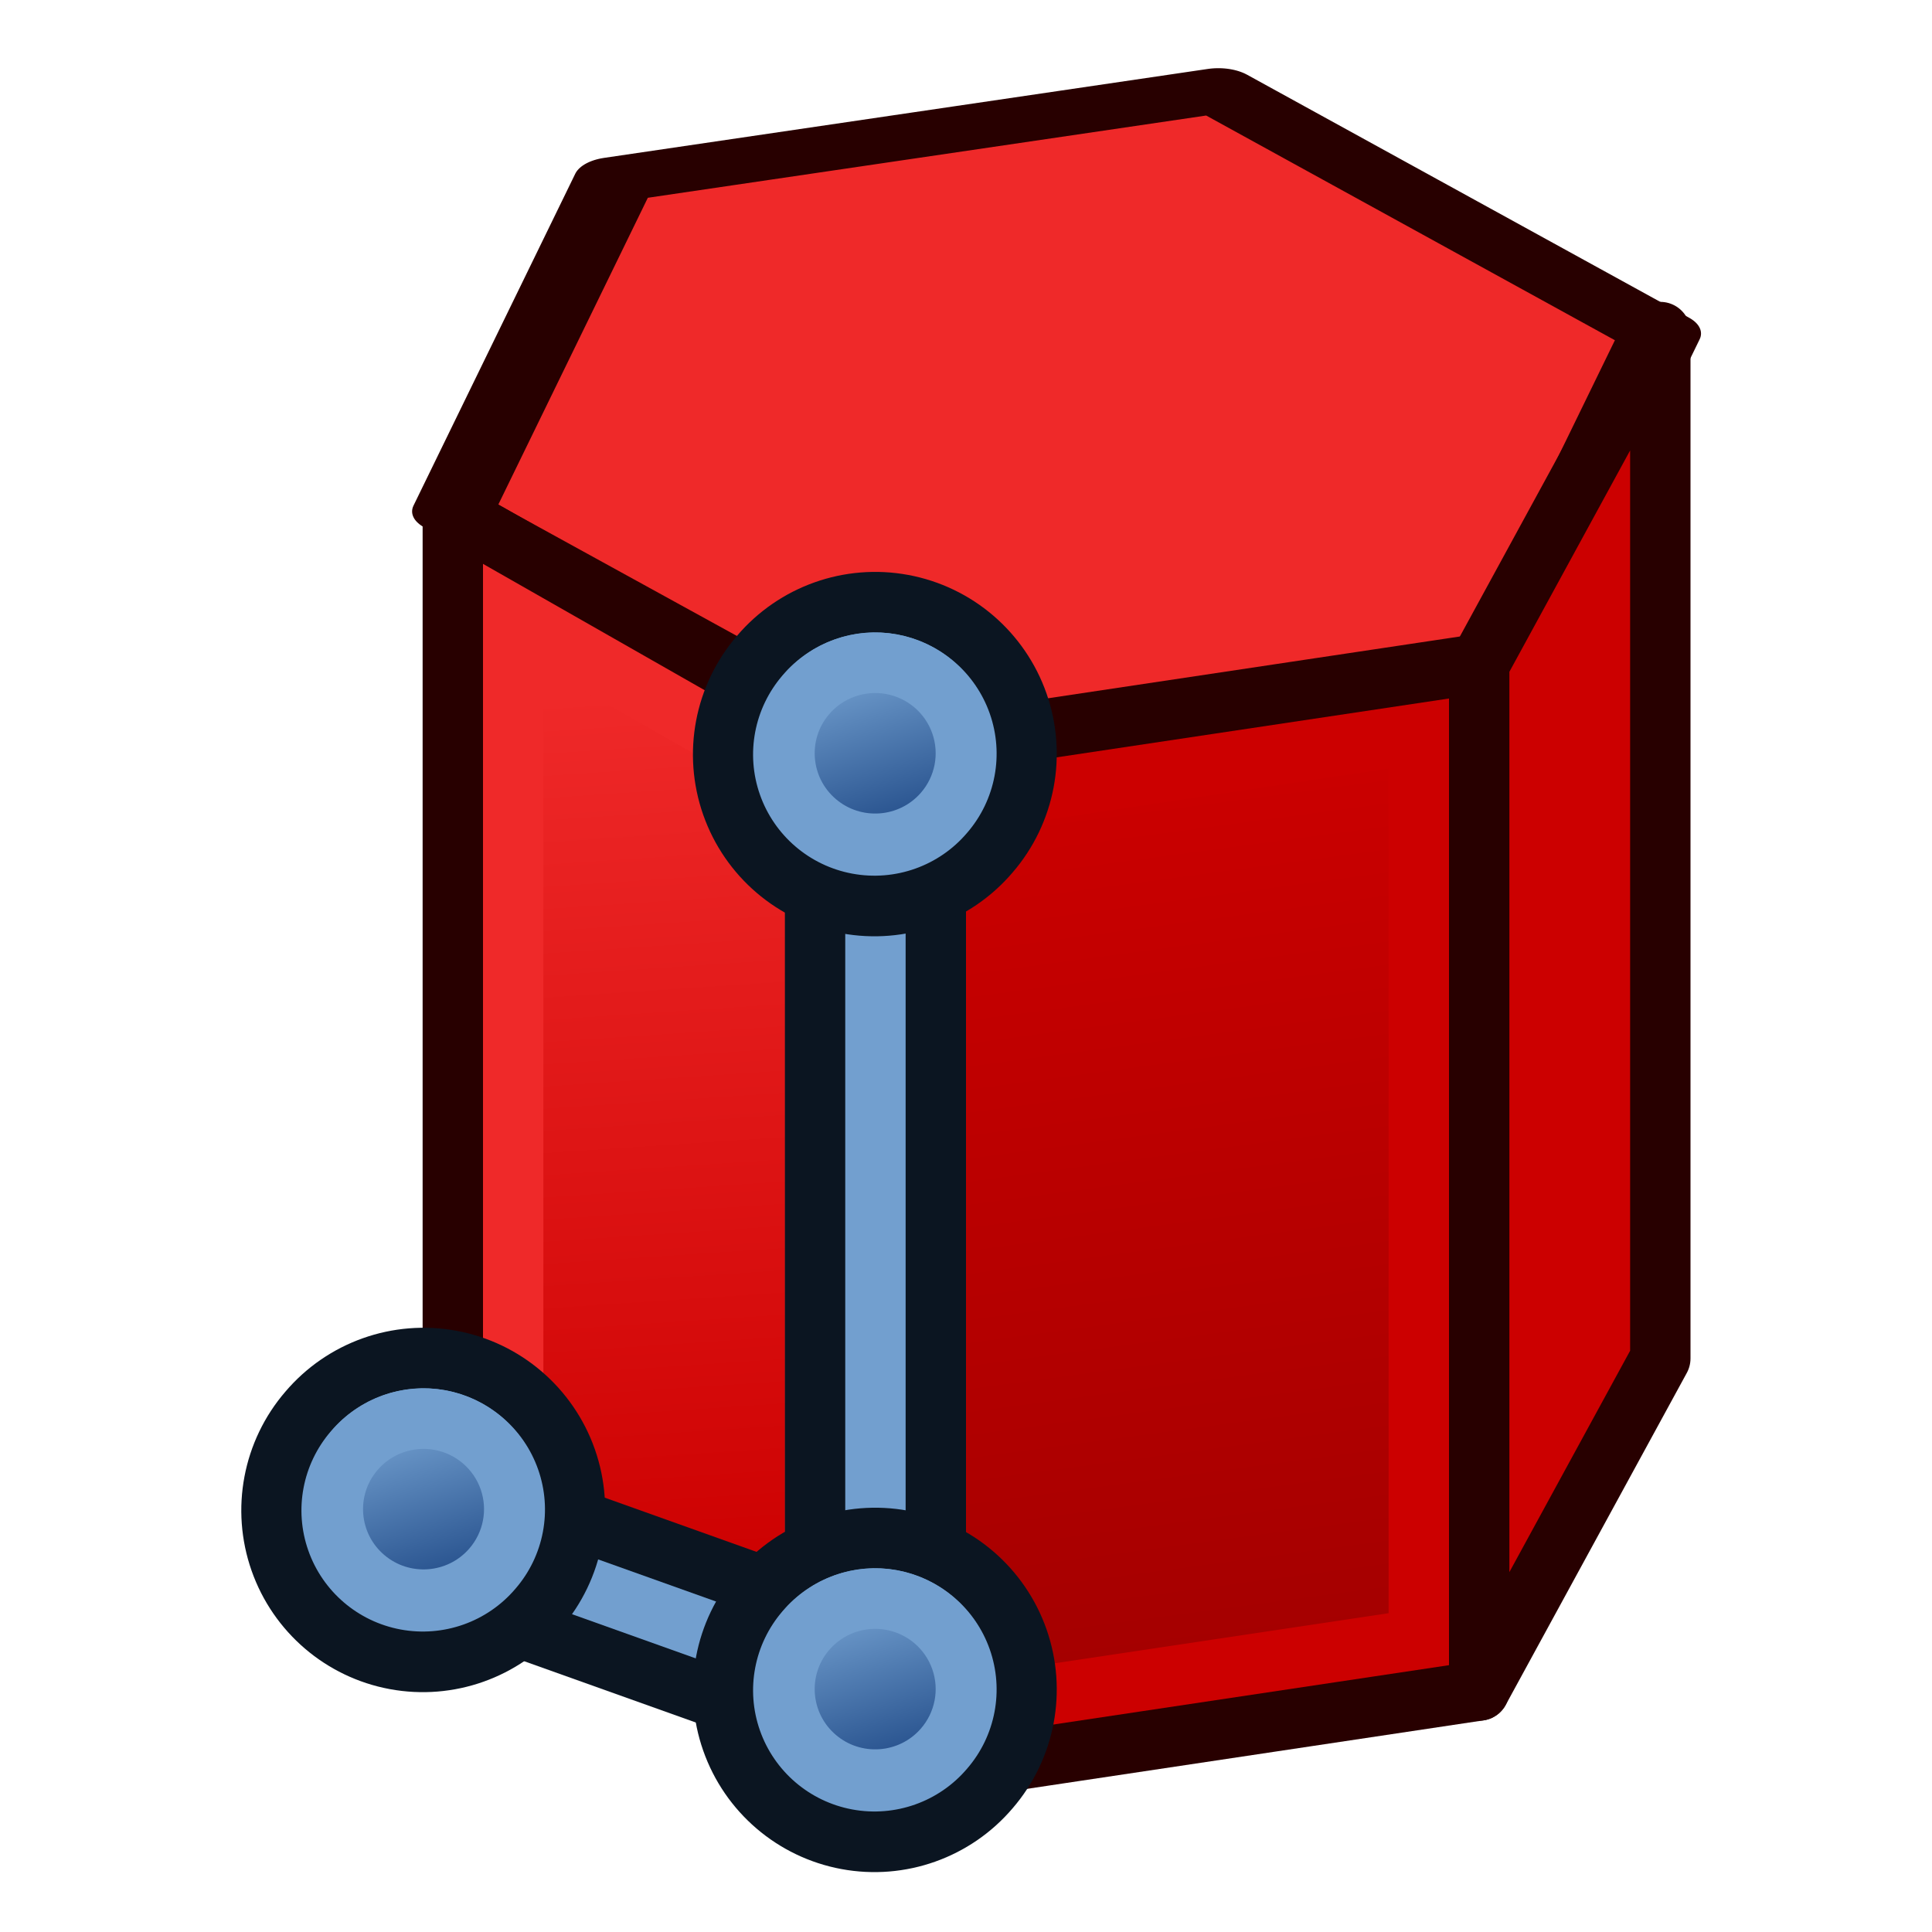
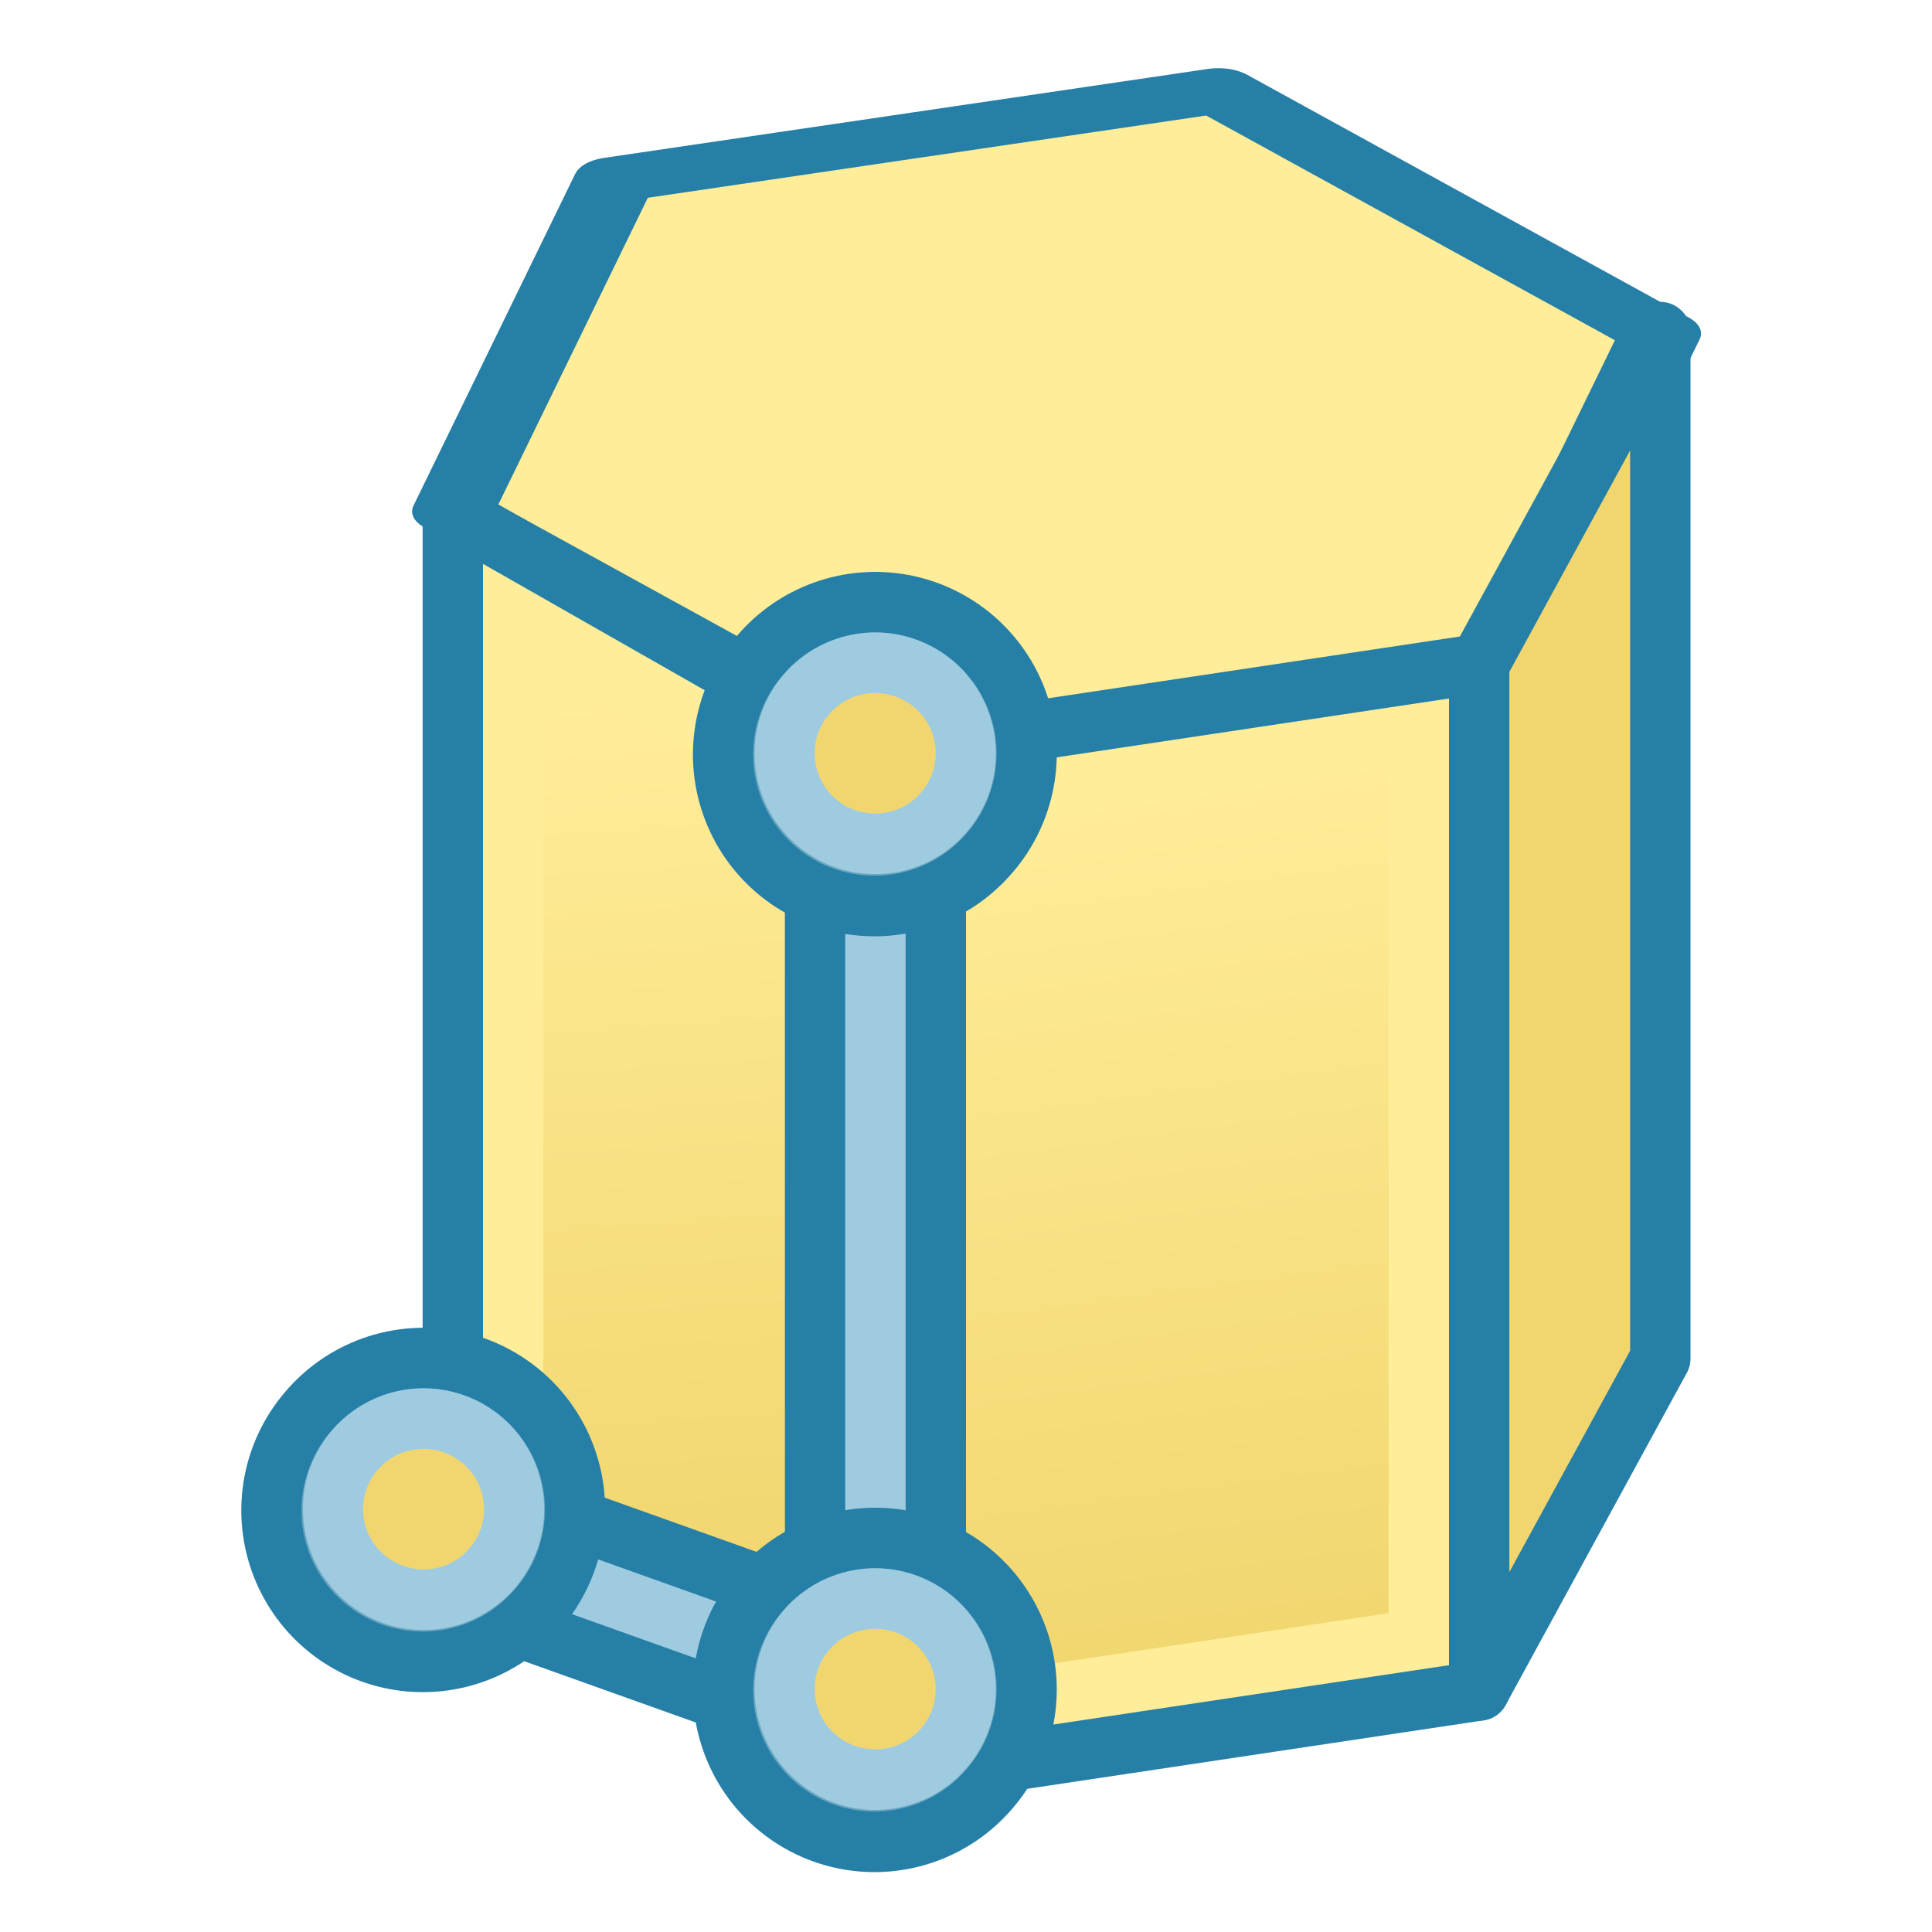
<svg xmlns="http://www.w3.org/2000/svg" xmlns:xlink="http://www.w3.org/1999/xlink" width="64px" height="64px" id="svg2860" version="1.1">
  <defs id="defs2862">
    <linearGradient id="linearGradient4387">
-       <stop id="stop4389" offset="0" style="stop-color:#71b2f8;stop-opacity:1;" />
-       <stop id="stop4391" offset="1" style="stop-color:#002795;stop-opacity:1;" />
+       <stop id="stop4389" offset="0" style="stop-color:#9cd7ea;stop-opacity:1;" />
+       <stop id="stop4391" offset="1" style="stop-color:#5f99b1;stop-opacity:1;" />
    </linearGradient>
    <linearGradient id="linearGradient3377">
-       <stop style="stop-color:#faff2b;stop-opacity:1;" offset="0" id="stop3379" />
-       <stop style="stop-color:#ffaa00;stop-opacity:1;" offset="1" id="stop3381" />
+       <stop style="stop-color:#caeaf5;stop-opacity:1;" offset="0" id="stop3379" />
+       <stop style="stop-color:#9fcbe0;stop-opacity:1;" offset="1" id="stop3381" />
    </linearGradient>
    <radialGradient gradientTransform="translate(-0.2344322,0.234432)" gradientUnits="userSpaceOnUse" r="19.467" fy="28.87" fx="45.883" cy="28.87" cx="45.883" id="radialGradient3692-5" xlink:href="#linearGradient3377-3" />
    <linearGradient id="linearGradient3377-3">
-       <stop style="stop-color:#faff2b;stop-opacity:1;" offset="0" id="stop3379-8" />
-       <stop style="stop-color:#ffaa00;stop-opacity:1;" offset="1" id="stop3381-3" />
+       <stop style="stop-color:#caeaf5;stop-opacity:1;" offset="0" id="stop3379-8" />
+       <stop style="stop-color:#9fcbe0;stop-opacity:1;" offset="1" id="stop3381-3" />
    </linearGradient>
    <radialGradient xlink:href="#linearGradient3377-3" id="radialGradient4514" gradientUnits="userSpaceOnUse" gradientTransform="matrix(0.631879,0.8874465,-0.6734142,0.2318657,38.17197,-124.3256)" cx="45.883" cy="28.87" fx="45.883" fy="28.87" r="19.467" />
    <radialGradient gradientTransform="matrix(1.296603,0.1771123,-0.1409286,1.031709,-32.68993,-29.10927)" r="19.467" fy="83.989" fx="147.057" cy="83.989" cx="147.057" gradientUnits="userSpaceOnUse" id="radialGradient3705-4" xlink:href="#linearGradient4387-5" />
    <linearGradient id="linearGradient4387-5">
-       <stop id="stop4389-6" offset="0" style="stop-color:#71b2f8;stop-opacity:1;" />
-       <stop id="stop4391-2" offset="1" style="stop-color:#002795;stop-opacity:1;" />
+       <stop id="stop4389-6" offset="0" style="stop-color:#9cd7ea;stop-opacity:1;" />
+       <stop id="stop4391-2" offset="1" style="stop-color:#5f99b1;stop-opacity:1;" />
    </linearGradient>
    <radialGradient xlink:href="#linearGradient3377-6" id="radialGradient3024" gradientUnits="userSpaceOnUse" gradientTransform="matrix(1.412327,0.1380179,-0.1210237,1.108676,-100.6046,-95.71395)" cx="147.057" cy="83.989" fx="147.057" fy="83.989" r="19.467" />
    <radialGradient gradientTransform="matrix(0.5271106,1.815887,-1.453484,0.4219133,203.234,-187.6583)" r="19.467" fy="93.557" fx="131.482" cy="93.557" cx="131.482" gradientUnits="userSpaceOnUse" id="radialGradient3703-0" xlink:href="#linearGradient4387-3" />
    <linearGradient id="linearGradient4387-3">
-       <stop id="stop4389-4" offset="0" style="stop-color:#71b2f8;stop-opacity:1;" />
-       <stop id="stop4391-9" offset="1" style="stop-color:#002795;stop-opacity:1;" />
+       <stop id="stop4389-4" offset="0" style="stop-color:#9cd7ea;stop-opacity:1;" />
+       <stop id="stop4391-9" offset="1" style="stop-color:#5f99b1;stop-opacity:1;" />
    </linearGradient>
    <radialGradient xlink:href="#linearGradient3377-6" id="radialGradient3058" gradientUnits="userSpaceOnUse" gradientTransform="matrix(0.5963094,1.943685,-1.644297,0.4516066,150.3034,-268.2943)" cx="131.482" cy="93.557" fx="131.482" fy="93.557" r="19.467" />
    <radialGradient xlink:href="#linearGradient4387-3-7" id="radialGradient3058-8" gradientUnits="userSpaceOnUse" gradientTransform="matrix(0.5271106,1.815887,-1.453484,0.4219133,66.13263,-253.2715)" cx="131.482" cy="93.557" fx="131.482" fy="93.557" r="19.467" />
    <linearGradient id="linearGradient4387-3-7">
-       <stop id="stop4389-4-2" offset="0" style="stop-color:#71b2f8;stop-opacity:1;" />
-       <stop id="stop4391-9-1" offset="1" style="stop-color:#002795;stop-opacity:1;" />
+       <stop id="stop4389-4-2" offset="0" style="stop-color:#9cd7ea;stop-opacity:1;" />
+       <stop id="stop4391-9-1" offset="1" style="stop-color:#5f99b1;stop-opacity:1;" />
    </linearGradient>
    <radialGradient xlink:href="#linearGradient3377-6" id="radialGradient3092" gradientUnits="userSpaceOnUse" gradientTransform="matrix(0.5963094,1.943685,-1.644297,0.4516066,183.1741,-267.2906)" cx="131.482" cy="93.557" fx="131.482" fy="93.557" r="19.467" />
    <radialGradient gradientTransform="translate(-0.2344322,0.234432)" gradientUnits="userSpaceOnUse" r="19.467" fy="28.87" fx="45.883" cy="28.87" cx="45.883" id="radialGradient3692-3" xlink:href="#linearGradient3377-6" />
    <linearGradient id="linearGradient3377-6">
-       <stop style="stop-color:#faff2b;stop-opacity:1;" offset="0" id="stop3379-5" />
-       <stop style="stop-color:#ffaa00;stop-opacity:1;" offset="1" id="stop3381-8" />
+       <stop style="stop-color:#caeaf5;stop-opacity:1;" offset="0" id="stop3379-5" />
+       <stop style="stop-color:#9fcbe0;stop-opacity:1;" offset="1" id="stop3381-8" />
    </linearGradient>
    <radialGradient xlink:href="#linearGradient3377-6" id="radialGradient3126" gradientUnits="userSpaceOnUse" gradientTransform="matrix(1.131279,0,0,1.070378,-78.49213,-68.29977)" cx="45.883" cy="28.87" fx="45.883" fy="28.87" r="19.467" />
    <linearGradient gradientTransform="matrix(0.7634244,0,0,0.7575042,-4.596389,2.752564)" y2="5" x2="-22" y1="18" x1="-18" gradientUnits="userSpaceOnUse" id="linearGradient3801-1-3-14-0-35-7" xlink:href="#linearGradient3836-0-6-92-4-62-0" />
    <linearGradient id="linearGradient3836-0-6-92-4-62-0">
-       <stop id="stop3838-2-7-06-8-9-9" offset="0" style="stop-color:#204a87;stop-opacity:1" />
-       <stop id="stop3840-5-5-8-7-1-3" offset="1" style="stop-color:#729fcf;stop-opacity:1" />
+       <stop id="stop3838-2-7-06-8-9-9" offset="0" style="stop-color:#5f99b1;stop-opacity:1" />
+       <stop id="stop3840-5-5-8-7-1-3" offset="1" style="stop-color:#69a6bf;stop-opacity:1" />
    </linearGradient>
    <linearGradient gradientTransform="matrix(0.7634244,0,0,0.7575042,-4.596389,2.752564)" y2="5" x2="-22" y1="18" x1="-18" gradientUnits="userSpaceOnUse" id="linearGradient3801-1-3-14-0-35-5" xlink:href="#linearGradient3836-0-6-92-4-62-3" />
    <linearGradient id="linearGradient3836-0-6-92-4-62-3">
-       <stop id="stop3838-2-7-06-8-9-5" offset="0" style="stop-color:#204a87;stop-opacity:1" />
-       <stop id="stop3840-5-5-8-7-1-6" offset="1" style="stop-color:#729fcf;stop-opacity:1" />
+       <stop id="stop3838-2-7-06-8-9-5" offset="0" style="stop-color:#5f99b1;stop-opacity:1" />
+       <stop id="stop3840-5-5-8-7-1-6" offset="1" style="stop-color:#69a6bf;stop-opacity:1" />
    </linearGradient>
    <linearGradient gradientTransform="matrix(0.7634244,0,0,0.7575042,-4.596389,2.752564)" y2="5" x2="-22" y1="18" x1="-18" gradientUnits="userSpaceOnUse" id="linearGradient3801-1-3-14-0-35" xlink:href="#linearGradient3836-0-6-92-4-62" />
    <linearGradient id="linearGradient3836-0-6-92-4-62">
-       <stop id="stop3838-2-7-06-8-9" offset="0" style="stop-color:#204a87;stop-opacity:1" />
-       <stop id="stop3840-5-5-8-7-1" offset="1" style="stop-color:#729fcf;stop-opacity:1" />
+       <stop id="stop3838-2-7-06-8-9" offset="0" style="stop-color:#5f99b1;stop-opacity:1" />
+       <stop id="stop3840-5-5-8-7-1" offset="1" style="stop-color:#69a6bf;stop-opacity:1" />
    </linearGradient>
    <linearGradient gradientTransform="translate(82,-7.9999989e-8)" gradientUnits="userSpaceOnUse" y2="53" x2="-60" y1="23" x1="-62" id="linearGradient3881" xlink:href="#linearGradient3875" />
    <linearGradient id="linearGradient3875">
-       <stop id="stop3877" offset="0" style="stop-color:#ef2929;stop-opacity:1" />
-       <stop id="stop3879" offset="1" style="stop-color:#cc0000;stop-opacity:1" />
+       <stop id="stop3877" offset="0" style="stop-color:#ffed99;stop-opacity:1" />
+       <stop id="stop3879" offset="1" style="stop-color:#f1d66f;stop-opacity:1" />
    </linearGradient>
    <linearGradient gradientTransform="translate(82,-7.9999989e-8)" gradientUnits="userSpaceOnUse" y2="55" x2="-40" y1="25" x1="-44" id="linearGradient3907" xlink:href="#linearGradient3901" />
    <linearGradient id="linearGradient3901">
-       <stop id="stop3903" offset="0" style="stop-color:#cc0000;stop-opacity:1" />
-       <stop id="stop3905" offset="1" style="stop-color:#a40000;stop-opacity:1" />
+       <stop id="stop3903" offset="0" style="stop-color:#f1d66f;stop-opacity:1" />
+       <stop id="stop3905" offset="1" style="stop-color:#f1d66f;stop-opacity:1" />
    </linearGradient>
    <linearGradient gradientTransform="translate(82,-7.9999989e-8)" gradientUnits="userSpaceOnUse" y2="55" x2="-40" y1="25" x1="-44" id="linearGradient3907-672" xlink:href="#linearGradient3901-412" />
    <linearGradient id="linearGradient3901-412">
-       <stop id="stop10896" offset="0" style="stop-color:#cc0000;stop-opacity:1" />
-       <stop id="stop10898" offset="1" style="stop-color:#a40000;stop-opacity:1" />
+       <stop id="stop10896" offset="0" style="stop-color:#f1d66f;stop-opacity:1" />
+       <stop id="stop10898" offset="1" style="stop-color:#f1d66f;stop-opacity:1" />
    </linearGradient>
    <linearGradient gradientTransform="translate(82,-7.9999989e-8)" gradientUnits="userSpaceOnUse" y2="53" x2="-60" y1="23" x1="-62" id="linearGradient3881-268" xlink:href="#linearGradient3875-170" />
    <linearGradient id="linearGradient3875-170">
-       <stop id="stop10902" offset="0" style="stop-color:#ef2929;stop-opacity:1" />
-       <stop id="stop10904" offset="1" style="stop-color:#cc0000;stop-opacity:1" />
+       <stop id="stop10902" offset="0" style="stop-color:#ffed99;stop-opacity:1" />
+       <stop id="stop10904" offset="1" style="stop-color:#f1d66f;stop-opacity:1" />
    </linearGradient>
    <linearGradient gradientTransform="matrix(0.7634244,0,0,0.7575042,-4.596389,2.752564)" y2="5" x2="-22" y1="18" x1="-18" gradientUnits="userSpaceOnUse" id="linearGradient3801-1-3-14-0-35-272" xlink:href="#linearGradient3836-0-6-92-4-62-899" />
    <linearGradient id="linearGradient3836-0-6-92-4-62-899">
-       <stop id="stop10908" offset="0" style="stop-color:#204a87;stop-opacity:1" />
-       <stop id="stop10910" offset="1" style="stop-color:#729fcf;stop-opacity:1" />
+       <stop id="stop10908" offset="0" style="stop-color:#5f99b1;stop-opacity:1" />
+       <stop id="stop10910" offset="1" style="stop-color:#69a6bf;stop-opacity:1" />
    </linearGradient>
    <linearGradient gradientTransform="matrix(0.7634244,0,0,0.7575042,-4.596389,2.752564)" y2="5" x2="-22" y1="18" x1="-18" gradientUnits="userSpaceOnUse" id="linearGradient3801-1-3-14-0-35-5-12" xlink:href="#linearGradient3836-0-6-92-4-62-3-298" />
    <linearGradient id="linearGradient3836-0-6-92-4-62-3-298">
-       <stop id="stop10914" offset="0" style="stop-color:#204a87;stop-opacity:1" />
-       <stop id="stop10916" offset="1" style="stop-color:#729fcf;stop-opacity:1" />
+       <stop id="stop10914" offset="0" style="stop-color:#5f99b1;stop-opacity:1" />
+       <stop id="stop10916" offset="1" style="stop-color:#69a6bf;stop-opacity:1" />
    </linearGradient>
    <linearGradient gradientTransform="matrix(0.7634244,0,0,0.7575042,-4.596389,2.752564)" y2="5" x2="-22" y1="18" x1="-18" gradientUnits="userSpaceOnUse" id="linearGradient3801-1-3-14-0-35-7-556" xlink:href="#linearGradient3836-0-6-92-4-62-0-36" />
    <linearGradient id="linearGradient3836-0-6-92-4-62-0-36">
-       <stop id="stop10920" offset="0" style="stop-color:#204a87;stop-opacity:1" />
-       <stop id="stop10922" offset="1" style="stop-color:#729fcf;stop-opacity:1" />
+       <stop id="stop10920" offset="0" style="stop-color:#5f99b1;stop-opacity:1" />
+       <stop id="stop10922" offset="1" style="stop-color:#69a6bf;stop-opacity:1" />
    </linearGradient>
    <linearGradient gradientTransform="translate(82,-7.9999989e-8)" gradientUnits="userSpaceOnUse" y2="55" x2="-40" y1="25" x1="-44" id="linearGradient3907-672-257" xlink:href="#linearGradient3901-412-318" />
    <linearGradient id="linearGradient3901-412-318">
-       <stop id="stop11130" offset="0" style="stop-color:#cc0000;stop-opacity:1" />
-       <stop id="stop11132" offset="1" style="stop-color:#a40000;stop-opacity:1" />
+       <stop id="stop11130" offset="0" style="stop-color:#f1d66f;stop-opacity:1" />
+       <stop id="stop11132" offset="1" style="stop-color:#f1d66f;stop-opacity:1" />
    </linearGradient>
    <linearGradient gradientTransform="translate(82,-7.9999989e-8)" gradientUnits="userSpaceOnUse" y2="53" x2="-60" y1="23" x1="-62" id="linearGradient3881-268-553" xlink:href="#linearGradient3875-170-49" />
    <linearGradient id="linearGradient3875-170-49">
-       <stop id="stop11136" offset="0" style="stop-color:#ef2929;stop-opacity:1" />
-       <stop id="stop11138" offset="1" style="stop-color:#cc0000;stop-opacity:1" />
+       <stop id="stop11136" offset="0" style="stop-color:#ffed99;stop-opacity:1" />
+       <stop id="stop11138" offset="1" style="stop-color:#f1d66f;stop-opacity:1" />
    </linearGradient>
    <linearGradient gradientTransform="matrix(0.7634244,0,0,0.7575042,-4.596389,2.752564)" y2="5" x2="-22" y1="18" x1="-18" gradientUnits="userSpaceOnUse" id="linearGradient3801-1-3-14-0-35-272-68" xlink:href="#linearGradient3836-0-6-92-4-62-899-577" />
    <linearGradient id="linearGradient3836-0-6-92-4-62-899-577">
-       <stop id="stop11142" offset="0" style="stop-color:#204a87;stop-opacity:1" />
-       <stop id="stop11144" offset="1" style="stop-color:#729fcf;stop-opacity:1" />
+       <stop id="stop11142" offset="0" style="stop-color:#5f99b1;stop-opacity:1" />
+       <stop id="stop11144" offset="1" style="stop-color:#69a6bf;stop-opacity:1" />
    </linearGradient>
    <linearGradient gradientTransform="matrix(0.7634244,0,0,0.7575042,-4.596389,2.752564)" y2="5" x2="-22" y1="18" x1="-18" gradientUnits="userSpaceOnUse" id="linearGradient3801-1-3-14-0-35-5-12-533" xlink:href="#linearGradient3836-0-6-92-4-62-3-298-805" />
    <linearGradient id="linearGradient3836-0-6-92-4-62-3-298-805">
-       <stop id="stop11148" offset="0" style="stop-color:#204a87;stop-opacity:1" />
-       <stop id="stop11150" offset="1" style="stop-color:#729fcf;stop-opacity:1" />
+       <stop id="stop11148" offset="0" style="stop-color:#5f99b1;stop-opacity:1" />
+       <stop id="stop11150" offset="1" style="stop-color:#69a6bf;stop-opacity:1" />
    </linearGradient>
    <linearGradient gradientTransform="matrix(0.7634244,0,0,0.7575042,-4.596389,2.752564)" y2="5" x2="-22" y1="18" x1="-18" gradientUnits="userSpaceOnUse" id="linearGradient3801-1-3-14-0-35-7-556-518" xlink:href="#linearGradient3836-0-6-92-4-62-0-36-789" />
    <linearGradient id="linearGradient3836-0-6-92-4-62-0-36-789">
-       <stop id="stop11154" offset="0" style="stop-color:#204a87;stop-opacity:1" />
-       <stop id="stop11156" offset="1" style="stop-color:#729fcf;stop-opacity:1" />
+       <stop id="stop11154" offset="0" style="stop-color:#5f99b1;stop-opacity:1" />
+       <stop id="stop11156" offset="1" style="stop-color:#69a6bf;stop-opacity:1" />
    </linearGradient>
    <linearGradient gradientTransform="translate(82,-7.9999989e-8)" gradientUnits="userSpaceOnUse" y2="55" x2="-40" y1="25" x1="-44" id="linearGradient3907-672-257-250" xlink:href="#linearGradient3901-412-318-963" />
    <linearGradient id="linearGradient3901-412-318-963">
-       <stop id="stop11402" offset="0" style="stop-color:#cc0000;stop-opacity:1" />
-       <stop id="stop11404" offset="1" style="stop-color:#a40000;stop-opacity:1" />
+       <stop id="stop11402" offset="0" style="stop-color:#f1d66f;stop-opacity:1" />
+       <stop id="stop11404" offset="1" style="stop-color:#f1d66f;stop-opacity:1" />
    </linearGradient>
    <linearGradient gradientTransform="translate(82,-7.9999989e-8)" gradientUnits="userSpaceOnUse" y2="53" x2="-60" y1="23" x1="-62" id="linearGradient3881-268-553-133" xlink:href="#linearGradient3875-170-49-4" />
    <linearGradient id="linearGradient3875-170-49-4">
-       <stop id="stop11408" offset="0" style="stop-color:#ef2929;stop-opacity:1" />
-       <stop id="stop11410" offset="1" style="stop-color:#cc0000;stop-opacity:1" />
+       <stop id="stop11408" offset="0" style="stop-color:#ffed99;stop-opacity:1" />
+       <stop id="stop11410" offset="1" style="stop-color:#f1d66f;stop-opacity:1" />
    </linearGradient>
    <linearGradient gradientTransform="matrix(0.7634244,0,0,0.7575042,-4.596389,2.752564)" y2="5" x2="-22" y1="18" x1="-18" gradientUnits="userSpaceOnUse" id="linearGradient3801-1-3-14-0-35-272-68-334" xlink:href="#linearGradient3836-0-6-92-4-62-899-577-800" />
    <linearGradient id="linearGradient3836-0-6-92-4-62-899-577-800">
-       <stop id="stop11414" offset="0" style="stop-color:#204a87;stop-opacity:1" />
-       <stop id="stop11416" offset="1" style="stop-color:#729fcf;stop-opacity:1" />
+       <stop id="stop11414" offset="0" style="stop-color:#5f99b1;stop-opacity:1" />
+       <stop id="stop11416" offset="1" style="stop-color:#69a6bf;stop-opacity:1" />
    </linearGradient>
    <linearGradient gradientTransform="matrix(0.7634244,0,0,0.7575042,-4.596389,2.752564)" y2="5" x2="-22" y1="18" x1="-18" gradientUnits="userSpaceOnUse" id="linearGradient3801-1-3-14-0-35-5-12-533-311" xlink:href="#linearGradient3836-0-6-92-4-62-3-298-805-149" />
    <linearGradient id="linearGradient3836-0-6-92-4-62-3-298-805-149">
-       <stop id="stop11420" offset="0" style="stop-color:#204a87;stop-opacity:1" />
-       <stop id="stop11422" offset="1" style="stop-color:#729fcf;stop-opacity:1" />
+       <stop id="stop11420" offset="0" style="stop-color:#5f99b1;stop-opacity:1" />
+       <stop id="stop11422" offset="1" style="stop-color:#69a6bf;stop-opacity:1" />
    </linearGradient>
    <linearGradient gradientTransform="matrix(0.7634244,0,0,0.7575042,-4.596389,2.752564)" y2="5" x2="-22" y1="18" x1="-18" gradientUnits="userSpaceOnUse" id="linearGradient3801-1-3-14-0-35-7-556-518-387" xlink:href="#linearGradient3836-0-6-92-4-62-0-36-789-872" />
    <linearGradient id="linearGradient3836-0-6-92-4-62-0-36-789-872">
-       <stop id="stop11426" offset="0" style="stop-color:#204a87;stop-opacity:1" />
-       <stop id="stop11428" offset="1" style="stop-color:#729fcf;stop-opacity:1" />
+       <stop id="stop11426" offset="0" style="stop-color:#5f99b1;stop-opacity:1" />
+       <stop id="stop11428" offset="1" style="stop-color:#69a6bf;stop-opacity:1" />
    </linearGradient>
    <linearGradient gradientTransform="translate(82,-7.9999989e-8)" gradientUnits="userSpaceOnUse" y2="55" x2="-40" y1="25" x1="-44" id="linearGradient3907-672-257-250-566" xlink:href="#linearGradient3901-412-318-963-5" />
    <linearGradient id="linearGradient3901-412-318-963-5">
-       <stop id="stop11714" offset="0" style="stop-color:#cc0000;stop-opacity:1" />
-       <stop id="stop11716" offset="1" style="stop-color:#a40000;stop-opacity:1" />
+       <stop id="stop11714" offset="0" style="stop-color:#f1d66f;stop-opacity:1" />
+       <stop id="stop11716" offset="1" style="stop-color:#f1d66f;stop-opacity:1" />
    </linearGradient>
    <linearGradient gradientTransform="translate(82,-7.9999989e-8)" gradientUnits="userSpaceOnUse" y2="53" x2="-60" y1="23" x1="-62" id="linearGradient3881-268-553-133-621" xlink:href="#linearGradient3875-170-49-4-822" />
    <linearGradient id="linearGradient3875-170-49-4-822">
-       <stop id="stop11720" offset="0" style="stop-color:#ef2929;stop-opacity:1" />
-       <stop id="stop11722" offset="1" style="stop-color:#cc0000;stop-opacity:1" />
+       <stop id="stop11720" offset="0" style="stop-color:#ffed99;stop-opacity:1" />
+       <stop id="stop11722" offset="1" style="stop-color:#f1d66f;stop-opacity:1" />
    </linearGradient>
    <linearGradient gradientTransform="matrix(0.7634244,0,0,0.7575042,-4.596389,2.752564)" y2="5" x2="-22" y1="18" x1="-18" gradientUnits="userSpaceOnUse" id="linearGradient3801-1-3-14-0-35-272-68-334-531" xlink:href="#linearGradient3836-0-6-92-4-62-899-577-800-782" />
    <linearGradient id="linearGradient3836-0-6-92-4-62-899-577-800-782">
-       <stop id="stop11726" offset="0" style="stop-color:#204a87;stop-opacity:1" />
-       <stop id="stop11728" offset="1" style="stop-color:#729fcf;stop-opacity:1" />
+       <stop id="stop11726" offset="0" style="stop-color:#5f99b1;stop-opacity:1" />
+       <stop id="stop11728" offset="1" style="stop-color:#69a6bf;stop-opacity:1" />
    </linearGradient>
    <linearGradient gradientTransform="matrix(0.7634244,0,0,0.7575042,-4.596389,2.752564)" y2="5" x2="-22" y1="18" x1="-18" gradientUnits="userSpaceOnUse" id="linearGradient3801-1-3-14-0-35-5-12-533-311-148" xlink:href="#linearGradient3836-0-6-92-4-62-3-298-805-149-395" />
    <linearGradient id="linearGradient3836-0-6-92-4-62-3-298-805-149-395">
-       <stop id="stop11732" offset="0" style="stop-color:#204a87;stop-opacity:1" />
-       <stop id="stop11734" offset="1" style="stop-color:#729fcf;stop-opacity:1" />
+       <stop id="stop11732" offset="0" style="stop-color:#5f99b1;stop-opacity:1" />
+       <stop id="stop11734" offset="1" style="stop-color:#69a6bf;stop-opacity:1" />
    </linearGradient>
    <linearGradient gradientTransform="matrix(0.7634244,0,0,0.7575042,-4.596389,2.752564)" y2="5" x2="-22" y1="18" x1="-18" gradientUnits="userSpaceOnUse" id="linearGradient3801-1-3-14-0-35-7-556-518-387-698" xlink:href="#linearGradient3836-0-6-92-4-62-0-36-789-872-598" />
    <linearGradient id="linearGradient3836-0-6-92-4-62-0-36-789-872-598">
-       <stop id="stop11738" offset="0" style="stop-color:#204a87;stop-opacity:1" />
-       <stop id="stop11740" offset="1" style="stop-color:#729fcf;stop-opacity:1" />
+       <stop id="stop11738" offset="0" style="stop-color:#5f99b1;stop-opacity:1" />
+       <stop id="stop11740" offset="1" style="stop-color:#69a6bf;stop-opacity:1" />
    </linearGradient>
    <linearGradient gradientTransform="translate(82,-7.9999989e-8)" gradientUnits="userSpaceOnUse" y2="55" x2="-40" y1="25" x1="-44" id="linearGradient3907-672-257-250-566-901" xlink:href="#linearGradient3901-412-318-963-5-715" />
    <linearGradient id="linearGradient3901-412-318-963-5-715">
-       <stop id="stop12066" offset="0" style="stop-color:#cc0000;stop-opacity:1" />
-       <stop id="stop12068" offset="1" style="stop-color:#a40000;stop-opacity:1" />
+       <stop id="stop12066" offset="0" style="stop-color:#f1d66f;stop-opacity:1" />
+       <stop id="stop12068" offset="1" style="stop-color:#f1d66f;stop-opacity:1" />
    </linearGradient>
    <linearGradient gradientTransform="translate(82,-7.9999989e-8)" gradientUnits="userSpaceOnUse" y2="53" x2="-60" y1="23" x1="-62" id="linearGradient3881-268-553-133-621-185" xlink:href="#linearGradient3875-170-49-4-822-729" />
    <linearGradient id="linearGradient3875-170-49-4-822-729">
-       <stop id="stop12072" offset="0" style="stop-color:#ef2929;stop-opacity:1" />
-       <stop id="stop12074" offset="1" style="stop-color:#cc0000;stop-opacity:1" />
+       <stop id="stop12072" offset="0" style="stop-color:#ffed99;stop-opacity:1" />
+       <stop id="stop12074" offset="1" style="stop-color:#f1d66f;stop-opacity:1" />
    </linearGradient>
    <linearGradient gradientTransform="matrix(0.7634244,0,0,0.7575042,-4.596389,2.752564)" y2="5" x2="-22" y1="18" x1="-18" gradientUnits="userSpaceOnUse" id="linearGradient3801-1-3-14-0-35-272-68-334-531-134" xlink:href="#linearGradient3836-0-6-92-4-62-899-577-800-782-550" />
    <linearGradient id="linearGradient3836-0-6-92-4-62-899-577-800-782-550">
-       <stop id="stop12078" offset="0" style="stop-color:#204a87;stop-opacity:1" />
-       <stop id="stop12080" offset="1" style="stop-color:#729fcf;stop-opacity:1" />
+       <stop id="stop12078" offset="0" style="stop-color:#5f99b1;stop-opacity:1" />
+       <stop id="stop12080" offset="1" style="stop-color:#69a6bf;stop-opacity:1" />
    </linearGradient>
    <linearGradient gradientTransform="matrix(0.7634244,0,0,0.7575042,-4.596389,2.752564)" y2="5" x2="-22" y1="18" x1="-18" gradientUnits="userSpaceOnUse" id="linearGradient3801-1-3-14-0-35-5-12-533-311-148-719" xlink:href="#linearGradient3836-0-6-92-4-62-3-298-805-149-395-817" />
    <linearGradient id="linearGradient3836-0-6-92-4-62-3-298-805-149-395-817">
-       <stop id="stop12084" offset="0" style="stop-color:#204a87;stop-opacity:1" />
-       <stop id="stop12086" offset="1" style="stop-color:#729fcf;stop-opacity:1" />
+       <stop id="stop12084" offset="0" style="stop-color:#5f99b1;stop-opacity:1" />
+       <stop id="stop12086" offset="1" style="stop-color:#69a6bf;stop-opacity:1" />
    </linearGradient>
    <linearGradient gradientTransform="matrix(0.7634244,0,0,0.7575042,-4.596389,2.752564)" y2="5" x2="-22" y1="18" x1="-18" gradientUnits="userSpaceOnUse" id="linearGradient3801-1-3-14-0-35-7-556-518-387-698-946" xlink:href="#linearGradient3836-0-6-92-4-62-0-36-789-872-598-590" />
    <linearGradient id="linearGradient3836-0-6-92-4-62-0-36-789-872-598-590">
-       <stop id="stop12090" offset="0" style="stop-color:#204a87;stop-opacity:1" />
-       <stop id="stop12092" offset="1" style="stop-color:#729fcf;stop-opacity:1" />
+       <stop id="stop12090" offset="0" style="stop-color:#5f99b1;stop-opacity:1" />
+       <stop id="stop12092" offset="1" style="stop-color:#69a6bf;stop-opacity:1" />
    </linearGradient>
    <linearGradient gradientTransform="translate(82,-7.9999989e-8)" gradientUnits="userSpaceOnUse" y2="55" x2="-40" y1="25" x1="-44" id="linearGradient3907-672-257-250-566-901-935" xlink:href="#linearGradient3901-412-318-963-5-715-30" />
    <linearGradient id="linearGradient3901-412-318-963-5-715-30">
-       <stop id="stop12458" offset="0" style="stop-color:#cc0000;stop-opacity:1" />
-       <stop id="stop12460" offset="1" style="stop-color:#a40000;stop-opacity:1" />
+       <stop id="stop12458" offset="0" style="stop-color:#f1d66f;stop-opacity:1" />
+       <stop id="stop12460" offset="1" style="stop-color:#f1d66f;stop-opacity:1" />
    </linearGradient>
    <linearGradient gradientTransform="translate(82,-7.9999989e-8)" gradientUnits="userSpaceOnUse" y2="53" x2="-60" y1="23" x1="-62" id="linearGradient3881-268-553-133-621-185-599" xlink:href="#linearGradient3875-170-49-4-822-729-135" />
    <linearGradient id="linearGradient3875-170-49-4-822-729-135">
-       <stop id="stop12464" offset="0" style="stop-color:#ef2929;stop-opacity:1" />
-       <stop id="stop12466" offset="1" style="stop-color:#cc0000;stop-opacity:1" />
+       <stop id="stop12464" offset="0" style="stop-color:#ffed99;stop-opacity:1" />
+       <stop id="stop12466" offset="1" style="stop-color:#f1d66f;stop-opacity:1" />
    </linearGradient>
    <linearGradient gradientTransform="matrix(0.7634244,0,0,0.7575042,-4.596389,2.752564)" y2="5" x2="-22" y1="18" x1="-18" gradientUnits="userSpaceOnUse" id="linearGradient3801-1-3-14-0-35-272-68-334-531-134-371" xlink:href="#linearGradient3836-0-6-92-4-62-899-577-800-782-550-599" />
    <linearGradient id="linearGradient3836-0-6-92-4-62-899-577-800-782-550-599">
-       <stop id="stop12470" offset="0" style="stop-color:#204a87;stop-opacity:1" />
-       <stop id="stop12472" offset="1" style="stop-color:#729fcf;stop-opacity:1" />
+       <stop id="stop12470" offset="0" style="stop-color:#5f99b1;stop-opacity:1" />
+       <stop id="stop12472" offset="1" style="stop-color:#69a6bf;stop-opacity:1" />
    </linearGradient>
    <linearGradient gradientTransform="matrix(0.7634244,0,0,0.7575042,-4.596389,2.752564)" y2="5" x2="-22" y1="18" x1="-18" gradientUnits="userSpaceOnUse" id="linearGradient3801-1-3-14-0-35-5-12-533-311-148-719-920" xlink:href="#linearGradient3836-0-6-92-4-62-3-298-805-149-395-817-15" />
    <linearGradient id="linearGradient3836-0-6-92-4-62-3-298-805-149-395-817-15">
-       <stop id="stop12476" offset="0" style="stop-color:#204a87;stop-opacity:1" />
-       <stop id="stop12478" offset="1" style="stop-color:#729fcf;stop-opacity:1" />
+       <stop id="stop12476" offset="0" style="stop-color:#5f99b1;stop-opacity:1" />
+       <stop id="stop12478" offset="1" style="stop-color:#69a6bf;stop-opacity:1" />
    </linearGradient>
    <linearGradient gradientTransform="matrix(0.7634244,0,0,0.7575042,-4.596389,2.752564)" y2="5" x2="-22" y1="18" x1="-18" gradientUnits="userSpaceOnUse" id="linearGradient3801-1-3-14-0-35-7-556-518-387-698-946-220" xlink:href="#linearGradient3836-0-6-92-4-62-0-36-789-872-598-590-99" />
    <linearGradient id="linearGradient3836-0-6-92-4-62-0-36-789-872-598-590-99">
-       <stop id="stop12482" offset="0" style="stop-color:#204a87;stop-opacity:1" />
-       <stop id="stop12484" offset="1" style="stop-color:#729fcf;stop-opacity:1" />
+       <stop id="stop12482" offset="0" style="stop-color:#5f99b1;stop-opacity:1" />
+       <stop id="stop12484" offset="1" style="stop-color:#69a6bf;stop-opacity:1" />
    </linearGradient>
    <linearGradient gradientTransform="translate(82,-7.9999989e-8)" gradientUnits="userSpaceOnUse" y2="55" x2="-40" y1="25" x1="-44" id="linearGradient3907-672-257-250-566-901-935-607" xlink:href="#linearGradient3901-412-318-963-5-715-30-165" />
    <linearGradient id="linearGradient3901-412-318-963-5-715-30-165">
-       <stop id="stop12890" offset="0" style="stop-color:#cc0000;stop-opacity:1" />
-       <stop id="stop12892" offset="1" style="stop-color:#a40000;stop-opacity:1" />
+       <stop id="stop12890" offset="0" style="stop-color:#ffed99;stop-opacity:1;" />
+       <stop id="stop12892" offset="1" style="stop-color:#f1d66f;stop-opacity:1;" />
    </linearGradient>
    <linearGradient gradientTransform="translate(82,-7.9999989e-8)" gradientUnits="userSpaceOnUse" y2="53" x2="-60" y1="23" x1="-62" id="linearGradient3881-268-553-133-621-185-599-821" xlink:href="#linearGradient3875-170-49-4-822-729-135-416" />
    <linearGradient id="linearGradient3875-170-49-4-822-729-135-416">
-       <stop id="stop12896" offset="0" style="stop-color:#ef2929;stop-opacity:1" />
-       <stop id="stop12898" offset="1" style="stop-color:#cc0000;stop-opacity:1" />
+       <stop id="stop12896" offset="0" style="stop-color:#ffed99;stop-opacity:1;" />
+       <stop id="stop12898" offset="1" style="stop-color:#f1d66f;stop-opacity:1;" />
    </linearGradient>
    <linearGradient gradientTransform="matrix(0.7634244,0,0,0.7575042,-4.596389,2.752564)" y2="5" x2="-22" y1="18" x1="-18" gradientUnits="userSpaceOnUse" id="linearGradient3801-1-3-14-0-35-272-68-334-531-134-371-891" xlink:href="#linearGradient3836-0-6-92-4-62-899-577-800-782-550-599-588" />
    <linearGradient id="linearGradient3836-0-6-92-4-62-899-577-800-782-550-599-588">
-       <stop id="stop12902" offset="0" style="stop-color:#204a87;stop-opacity:1" />
-       <stop id="stop12904" offset="1" style="stop-color:#729fcf;stop-opacity:1" />
+       <stop id="stop12902" offset="0" style="stop-color:#f1d66f;stop-opacity:1;" />
+       <stop id="stop12904" offset="1" style="stop-color:#f1d66f;stop-opacity:1;" />
    </linearGradient>
    <linearGradient gradientTransform="matrix(0.7634244,0,0,0.7575042,-4.596389,2.752564)" y2="5" x2="-22" y1="18" x1="-18" gradientUnits="userSpaceOnUse" id="linearGradient3801-1-3-14-0-35-5-12-533-311-148-719-920-216" xlink:href="#linearGradient3836-0-6-92-4-62-3-298-805-149-395-817-15-410" />
    <linearGradient id="linearGradient3836-0-6-92-4-62-3-298-805-149-395-817-15-410">
-       <stop id="stop12908" offset="0" style="stop-color:#204a87;stop-opacity:1" />
-       <stop id="stop12910" offset="1" style="stop-color:#729fcf;stop-opacity:1" />
+       <stop id="stop12908" offset="0" style="stop-color:#f1d66f;stop-opacity:1;" />
+       <stop id="stop12910" offset="1" style="stop-color:#f1d66f;stop-opacity:1;" />
    </linearGradient>
    <linearGradient gradientTransform="matrix(0.7634244,0,0,0.7575042,-4.596389,2.752564)" y2="5" x2="-22" y1="18" x1="-18" gradientUnits="userSpaceOnUse" id="linearGradient3801-1-3-14-0-35-7-556-518-387-698-946-220-0" xlink:href="#linearGradient3836-0-6-92-4-62-0-36-789-872-598-590-99-870" />
    <linearGradient id="linearGradient3836-0-6-92-4-62-0-36-789-872-598-590-99-870">
-       <stop id="stop12914" offset="0" style="stop-color:#204a87;stop-opacity:1" />
-       <stop id="stop12916" offset="1" style="stop-color:#729fcf;stop-opacity:1" />
+       <stop id="stop12914" offset="0" style="stop-color:#f1d66f;stop-opacity:1;" />
+       <stop id="stop12916" offset="1" style="stop-color:#f1d66f;stop-opacity:1;" />
    </linearGradient>
  </defs>
  <g id="layer1">
-     <path transform="matrix(0.7695147,0,0,0.4230485,58.08544,9.764717)" d="m -10.974,29.026 -25.99,6.964 -19.026,-19.026 6.964,-25.99 25.99,-6.964 19.026,19.026 z" id="path3063" style="fill:#ef2929;fill-opacity:1;stroke:#280000;stroke-width:3.505;stroke-linecap:round;stroke-linejoin:round;stroke-miterlimit:4.5;stroke-opacity:1;stroke-dasharray:none;stroke-dashoffset:20.4" />
-     <path id="path3083" d="m 15,17 0,34 14,8 0,-34 z" style="fill:#ef2929;stroke:#280000;stroke-width:2;stroke-linecap:butt;stroke-linejoin:round;stroke-opacity:1" />
-     <path id="path3085" d="m 49,22 0,34 -20,3 0,-34 z" style="fill:url(#linearGradient3907-672-257-250-566-901-935-607);fill-opacity:1;stroke:#280000;stroke-width:2;stroke-linecap:butt;stroke-linejoin:round;stroke-opacity:1" />
-     <path id="path3087" d="m 55,11 -6,11 0,34 6,-11 z" style="fill:#cc0000;stroke:#280000;stroke-width:2;stroke-linecap:butt;stroke-linejoin:round;stroke-opacity:1" />
-     <path id="path3083-6" d="m 17,20.4 0,29.5 10,5.7 0,-29.5 z" style="fill:url(#linearGradient3881-268-553-133-621-185-599-821);fill-opacity:1;stroke:#ef2929;stroke-width:2;stroke-linecap:butt;stroke-linejoin:miter;stroke-opacity:1" />
-     <path id="path3085-7" d="m 47,24.3 0,30 -16,2.4 0,-30 z" style="fill:none;stroke:#cc0000;stroke-width:2;stroke-linecap:butt;stroke-linejoin:miter;stroke-opacity:1" />
+     <path transform="matrix(0.7695147,0,0,0.4230485,58.08544,9.764717)" d="m -10.974,29.026 -25.99,6.964 -19.026,-19.026 6.964,-25.99 25.99,-6.964 19.026,19.026 z" id="path3063" style="fill:#ffed99;fill-opacity:1;stroke:#257fa6;stroke-width:3.505;stroke-linecap:round;stroke-linejoin:round;stroke-miterlimit:4.5;stroke-opacity:1;stroke-dasharray:none;stroke-dashoffset:20.4" />
+     <path id="path3083" d="m 15,17 0,34 14,8 0,-34 z" style="fill:#f1d66f;stroke:#257fa6;stroke-width:2;stroke-linecap:butt;stroke-linejoin:round;stroke-opacity:1;fill-opacity:1" />
+     <path id="path3085" d="m 49,22 0,34 -20,3 0,-34 z" style="fill:url(#linearGradient3907-672-257-250-566-901-935-607);fill-opacity:1;stroke:#257fa6;stroke-width:2;stroke-linecap:butt;stroke-linejoin:round;stroke-opacity:1" />
+     <path id="path3087" d="m 55,11 -6,11 0,34 6,-11 z" style="fill:#f1d66f;stroke:#257fa6;stroke-width:2;stroke-linecap:butt;stroke-linejoin:round;stroke-opacity:1;fill-opacity:1" />
+     <path id="path3083-6" d="m 17,20.4 0,29.5 10,5.7 0,-29.5 z" style="fill:url(#linearGradient3881-268-553-133-621-185-599-821);fill-opacity:1;stroke:#ffed99;stroke-width:2;stroke-linecap:butt;stroke-linejoin:miter;stroke-opacity:1" />
+     <path id="path3085-7" d="m 47,24.3 0,30 -16,2.4 0,-30 z" style="fill:none;stroke:#ffed99;stroke-width:2;stroke-linecap:butt;stroke-linejoin:miter;stroke-opacity:1" />
    <g id="g3150-8" transform="matrix(1,0,0,-1,48,119)">
-       <path style="fill:none;stroke:#0b1521;stroke-width:6;stroke-linecap:butt;stroke-linejoin:miter;stroke-opacity:1" d="m -19,63 0,31" id="path3130-9" />
-       <path style="fill:none;stroke:#729fcf;stroke-width:2;stroke-linecap:butt;stroke-linejoin:miter;stroke-opacity:1" d="m -19,63 0,31" id="path3130-2-7" />
+       <path style="fill:none;stroke:#257fa6;stroke-width:6;stroke-linecap:butt;stroke-linejoin:miter;stroke-opacity:1" d="m -19,63 0,31" id="path3130-9" />
+       <path style="fill:none;stroke:#9fcbe0;stroke-width:2;stroke-linecap:butt;stroke-linejoin:miter;stroke-opacity:1" d="m -19,63 0,31" id="path3130-2-7" />
    </g>
    <g id="g3150-8-5" transform="matrix(1,0,0,-1,41,132)">
-       <path style="fill:none;stroke:#0b1521;stroke-width:6;stroke-linecap:butt;stroke-linejoin:miter;stroke-opacity:1" d="m -12,76 -14,5" id="path3130-9-9" />
-       <path style="fill:none;stroke:#729fcf;stroke-width:2;stroke-linecap:butt;stroke-linejoin:miter;stroke-opacity:1" d="m -12,76 -14,5" id="path3130-2-7-2" />
+       <path style="fill:none;stroke:#257fa6;stroke-width:6;stroke-linecap:butt;stroke-linejoin:miter;stroke-opacity:1" d="m -12,76 -14,5" id="path3130-9-9" />
+       <path style="fill:none;stroke:#9fcbe0;stroke-width:2;stroke-linecap:butt;stroke-linejoin:miter;stroke-opacity:1" d="m -12,76 -14,5" id="path3130-2-7-2" />
    </g>
    <g id="g3827-1-3-92-1-2" transform="matrix(0.5613787,1.5641823e-8,0,0.5657697,22.24814,26.55892)">
      <g id="g3797-9-5-66-7-7" transform="translate(31.32213,40.57029)">
-         <path d="M -26.118,5.664 A 8.938,8.868 0 1 1 -12.541,17.201 8.938,8.868 0 1 1 -26.118,5.664 z" id="path4250-71-6-49-2-0" style="fill:#729fcf;stroke:#0b1521;stroke-width:3.549;stroke-miterlimit:4;stroke-opacity:1;stroke-dasharray:none" />
-         <path d="m -23.402,7.974 a 5.344,5.303 0 1 1 8.118,6.898 5.344,5.303 0 0 1 -8.118,-6.898 z" id="path4250-7-3-2-5-7-9" style="fill:url(#linearGradient3801-1-3-14-0-35-272-68-334-531-134-371-891);fill-opacity:1;stroke:#729fcf;stroke-width:3.549;stroke-miterlimit:4;stroke-opacity:1;stroke-dasharray:none" />
+         <path d="M -26.118,5.664 A 8.938,8.868 0 1 1 -12.541,17.201 8.938,8.868 0 1 1 -26.118,5.664 z" id="path4250-71-6-49-2-0" style="fill:#69a6bf;stroke:#257fa6;stroke-width:3.549;stroke-miterlimit:4;stroke-opacity:1;stroke-dasharray:none" />
+         <path d="m -23.402,7.974 a 5.344,5.303 0 1 1 8.118,6.898 5.344,5.303 0 0 1 -8.118,-6.898 z" id="path4250-7-3-2-5-7-9" style="fill:url(#linearGradient3801-1-3-14-0-35-272-68-334-531-134-371-891);fill-opacity:1;stroke:#9fcbe0;stroke-width:3.549;stroke-miterlimit:4;stroke-opacity:1;stroke-dasharray:none" />
      </g>
    </g>
    <g id="g3827-1-3-92-1-2-2" transform="matrix(0.5613787,1.5641823e-8,0,0.5657697,22.24814,-4.441084)">
      <g id="g3797-9-5-66-7-7-9" transform="translate(31.32213,40.57029)">
-         <path d="M -26.118,5.664 A 8.938,8.868 0 1 1 -12.541,17.201 8.938,8.868 0 1 1 -26.118,5.664 z" id="path4250-71-6-49-2-0-1" style="fill:#729fcf;stroke:#0b1521;stroke-width:3.549;stroke-miterlimit:4;stroke-opacity:1;stroke-dasharray:none" />
-         <path d="m -23.402,7.974 a 5.344,5.303 0 1 1 8.118,6.898 5.344,5.303 0 0 1 -8.118,-6.898 z" id="path4250-7-3-2-5-7-9-2" style="fill:url(#linearGradient3801-1-3-14-0-35-5-12-533-311-148-719-920-216);fill-opacity:1;stroke:#729fcf;stroke-width:3.549;stroke-miterlimit:4;stroke-opacity:1;stroke-dasharray:none" />
+         <path d="M -26.118,5.664 A 8.938,8.868 0 1 1 -12.541,17.201 8.938,8.868 0 1 1 -26.118,5.664 z" id="path4250-71-6-49-2-0-1" style="fill:#69a6bf;stroke:#257fa6;stroke-width:3.549;stroke-miterlimit:4;stroke-opacity:1;stroke-dasharray:none" />
+         <path d="m -23.402,7.974 a 5.344,5.303 0 1 1 8.118,6.898 5.344,5.303 0 0 1 -8.118,-6.898 z" id="path4250-7-3-2-5-7-9-2" style="fill:url(#linearGradient3801-1-3-14-0-35-5-12-533-311-148-719-920-216);fill-opacity:1;stroke:#9fcbe0;stroke-width:3.549;stroke-miterlimit:4;stroke-opacity:1;stroke-dasharray:none" />
      </g>
    </g>
    <g id="g3827-1-3-92-1-2-6" transform="matrix(0.5613787,1.5641823e-8,0,0.5657697,7.28696,20.59774)">
      <g id="g3797-9-5-66-7-7-0" transform="translate(31.32213,40.57029)">
-         <path d="M -26.118,5.664 A 8.938,8.868 0 1 1 -12.541,17.201 8.938,8.868 0 1 1 -26.118,5.664 z" id="path4250-71-6-49-2-0-6" style="fill:#729fcf;stroke:#0b1521;stroke-width:3.549;stroke-miterlimit:4;stroke-opacity:1;stroke-dasharray:none" />
-         <path d="m -23.402,7.974 a 5.344,5.303 0 1 1 8.118,6.898 5.344,5.303 0 0 1 -8.118,-6.898 z" id="path4250-7-3-2-5-7-9-26" style="fill:url(#linearGradient3801-1-3-14-0-35-7-556-518-387-698-946-220-0);fill-opacity:1;stroke:#729fcf;stroke-width:3.549;stroke-miterlimit:4;stroke-opacity:1;stroke-dasharray:none" />
+         <path d="M -26.118,5.664 A 8.938,8.868 0 1 1 -12.541,17.201 8.938,8.868 0 1 1 -26.118,5.664 z" id="path4250-71-6-49-2-0-6" style="fill:#69a6bf;stroke:#257fa6;stroke-width:3.549;stroke-miterlimit:4;stroke-opacity:1;stroke-dasharray:none" />
+         <path d="m -23.402,7.974 a 5.344,5.303 0 1 1 8.118,6.898 5.344,5.303 0 0 1 -8.118,-6.898 z" id="path4250-7-3-2-5-7-9-26" style="fill:url(#linearGradient3801-1-3-14-0-35-7-556-518-387-698-946-220-0);fill-opacity:1;stroke:#9fcbe0;stroke-width:3.549;stroke-miterlimit:4;stroke-opacity:1;stroke-dasharray:none" />
      </g>
    </g>
  </g>
</svg>
